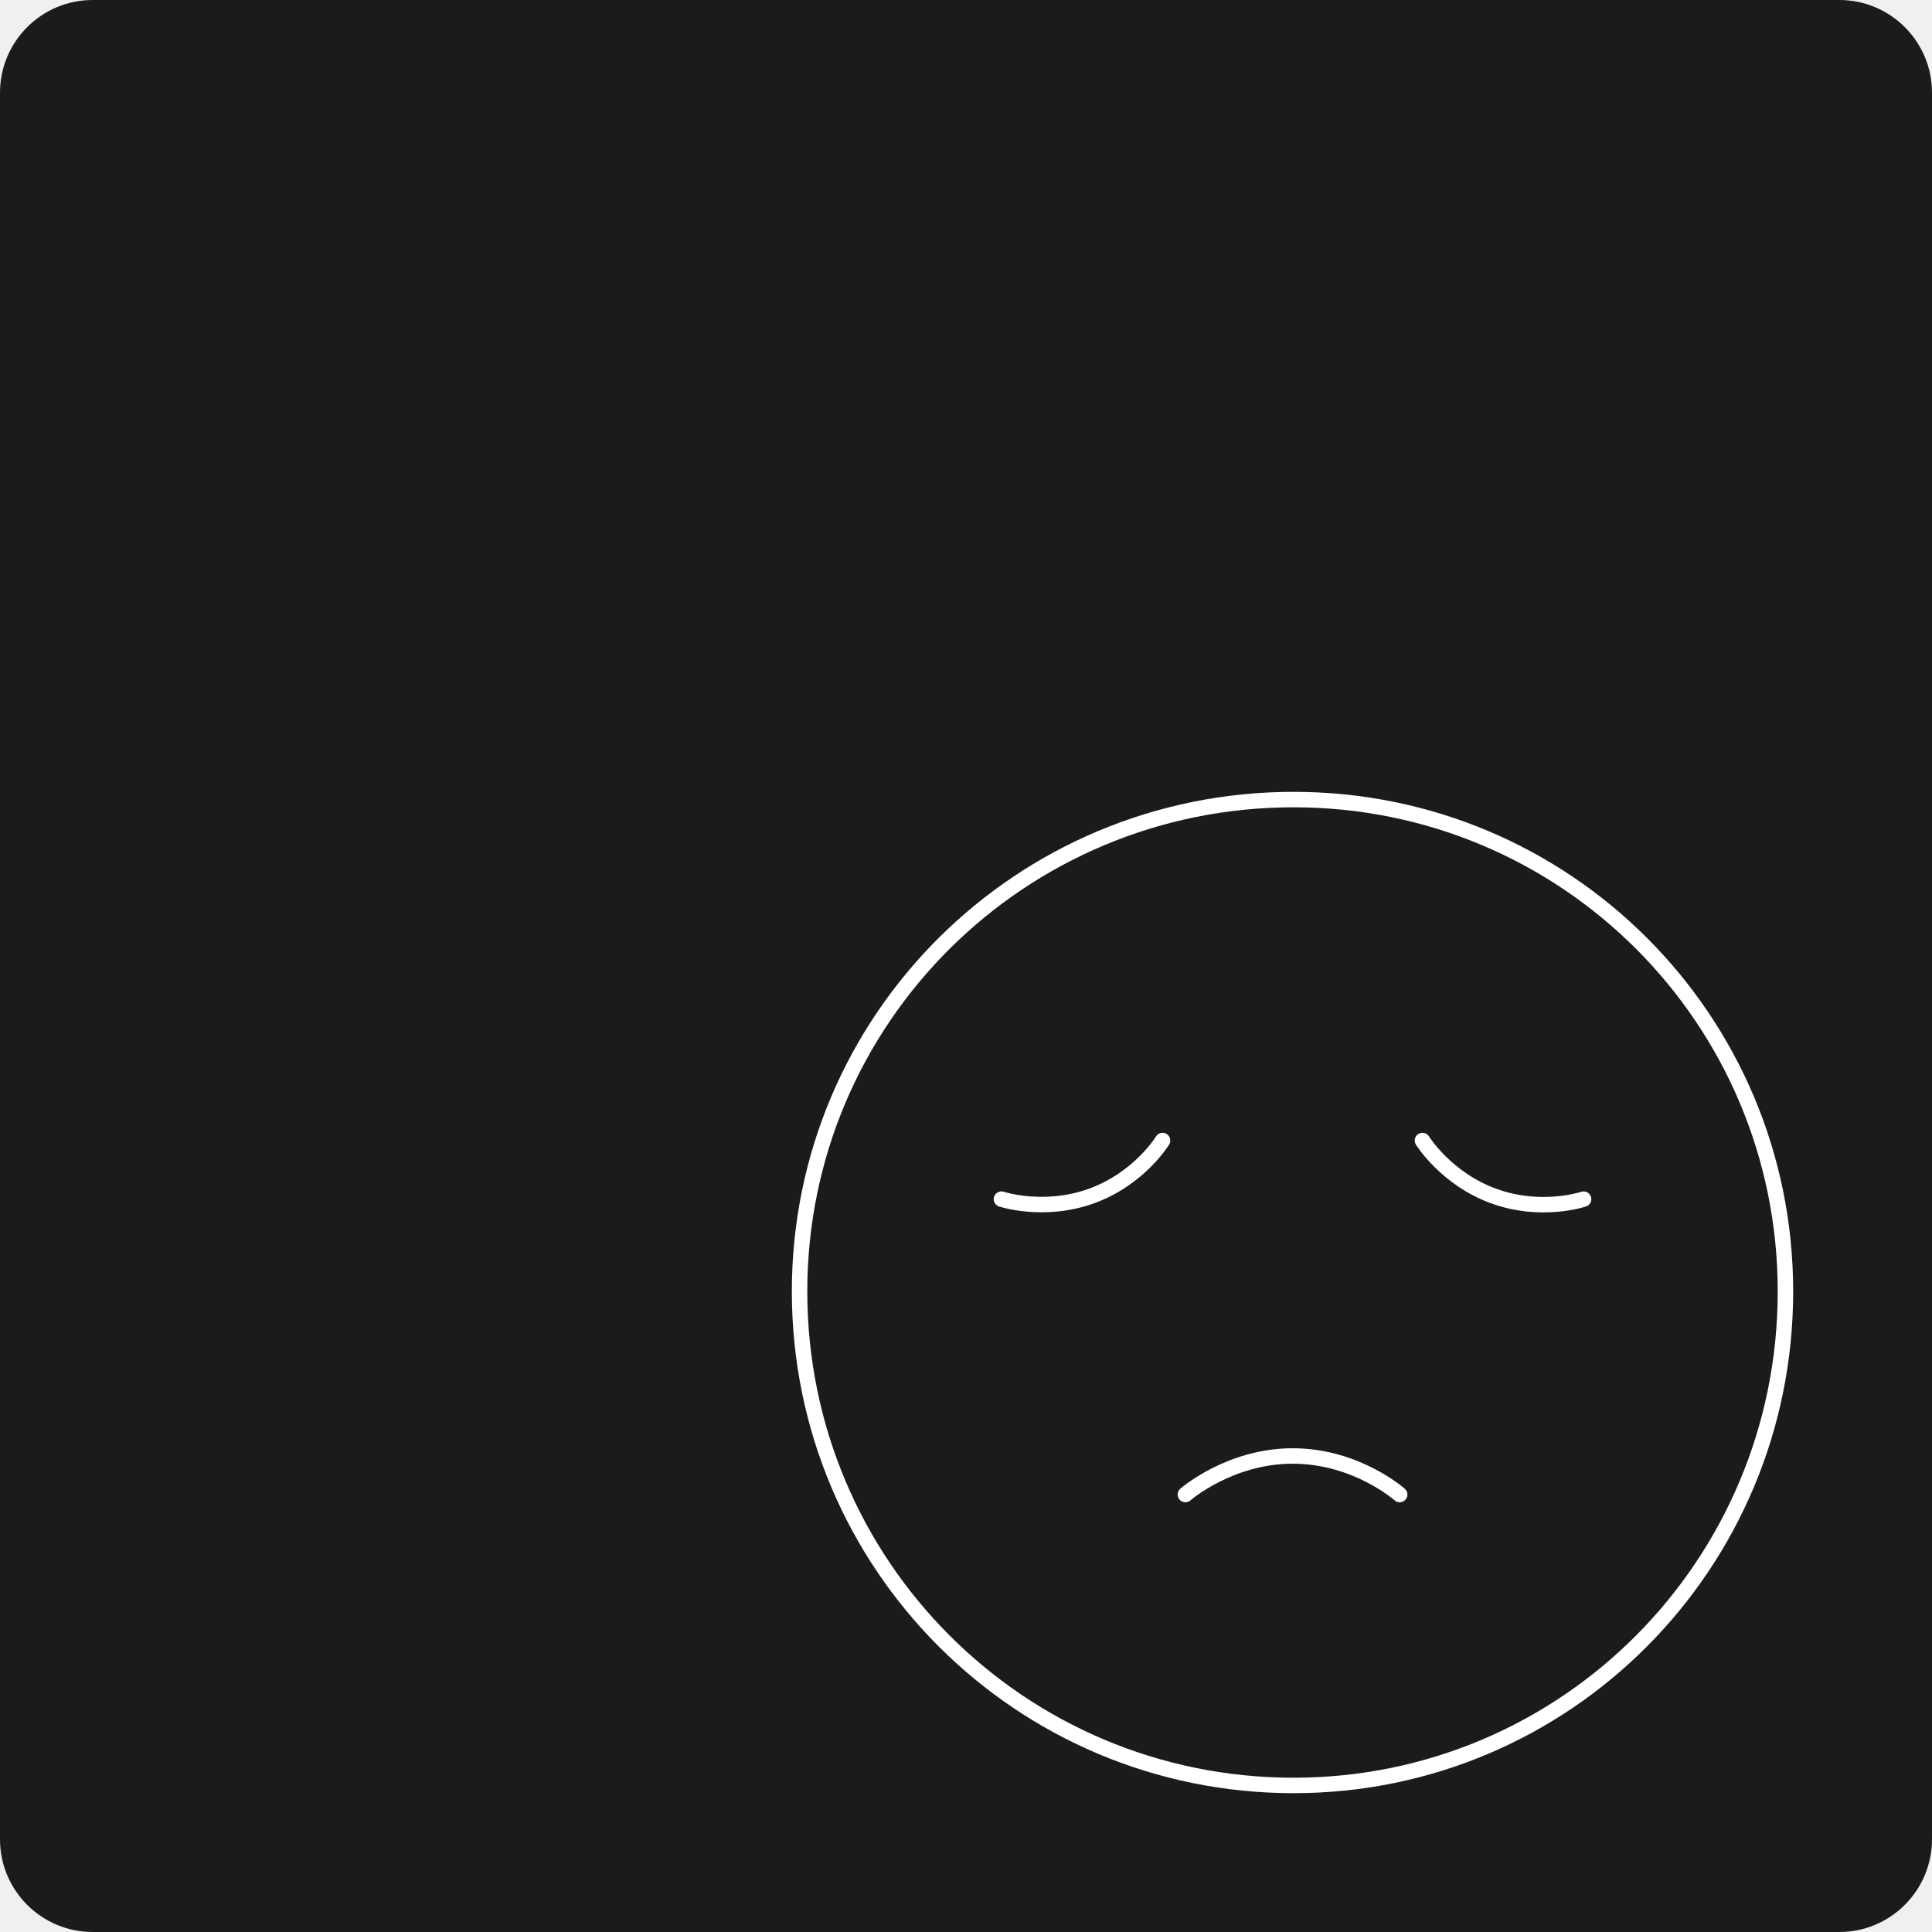
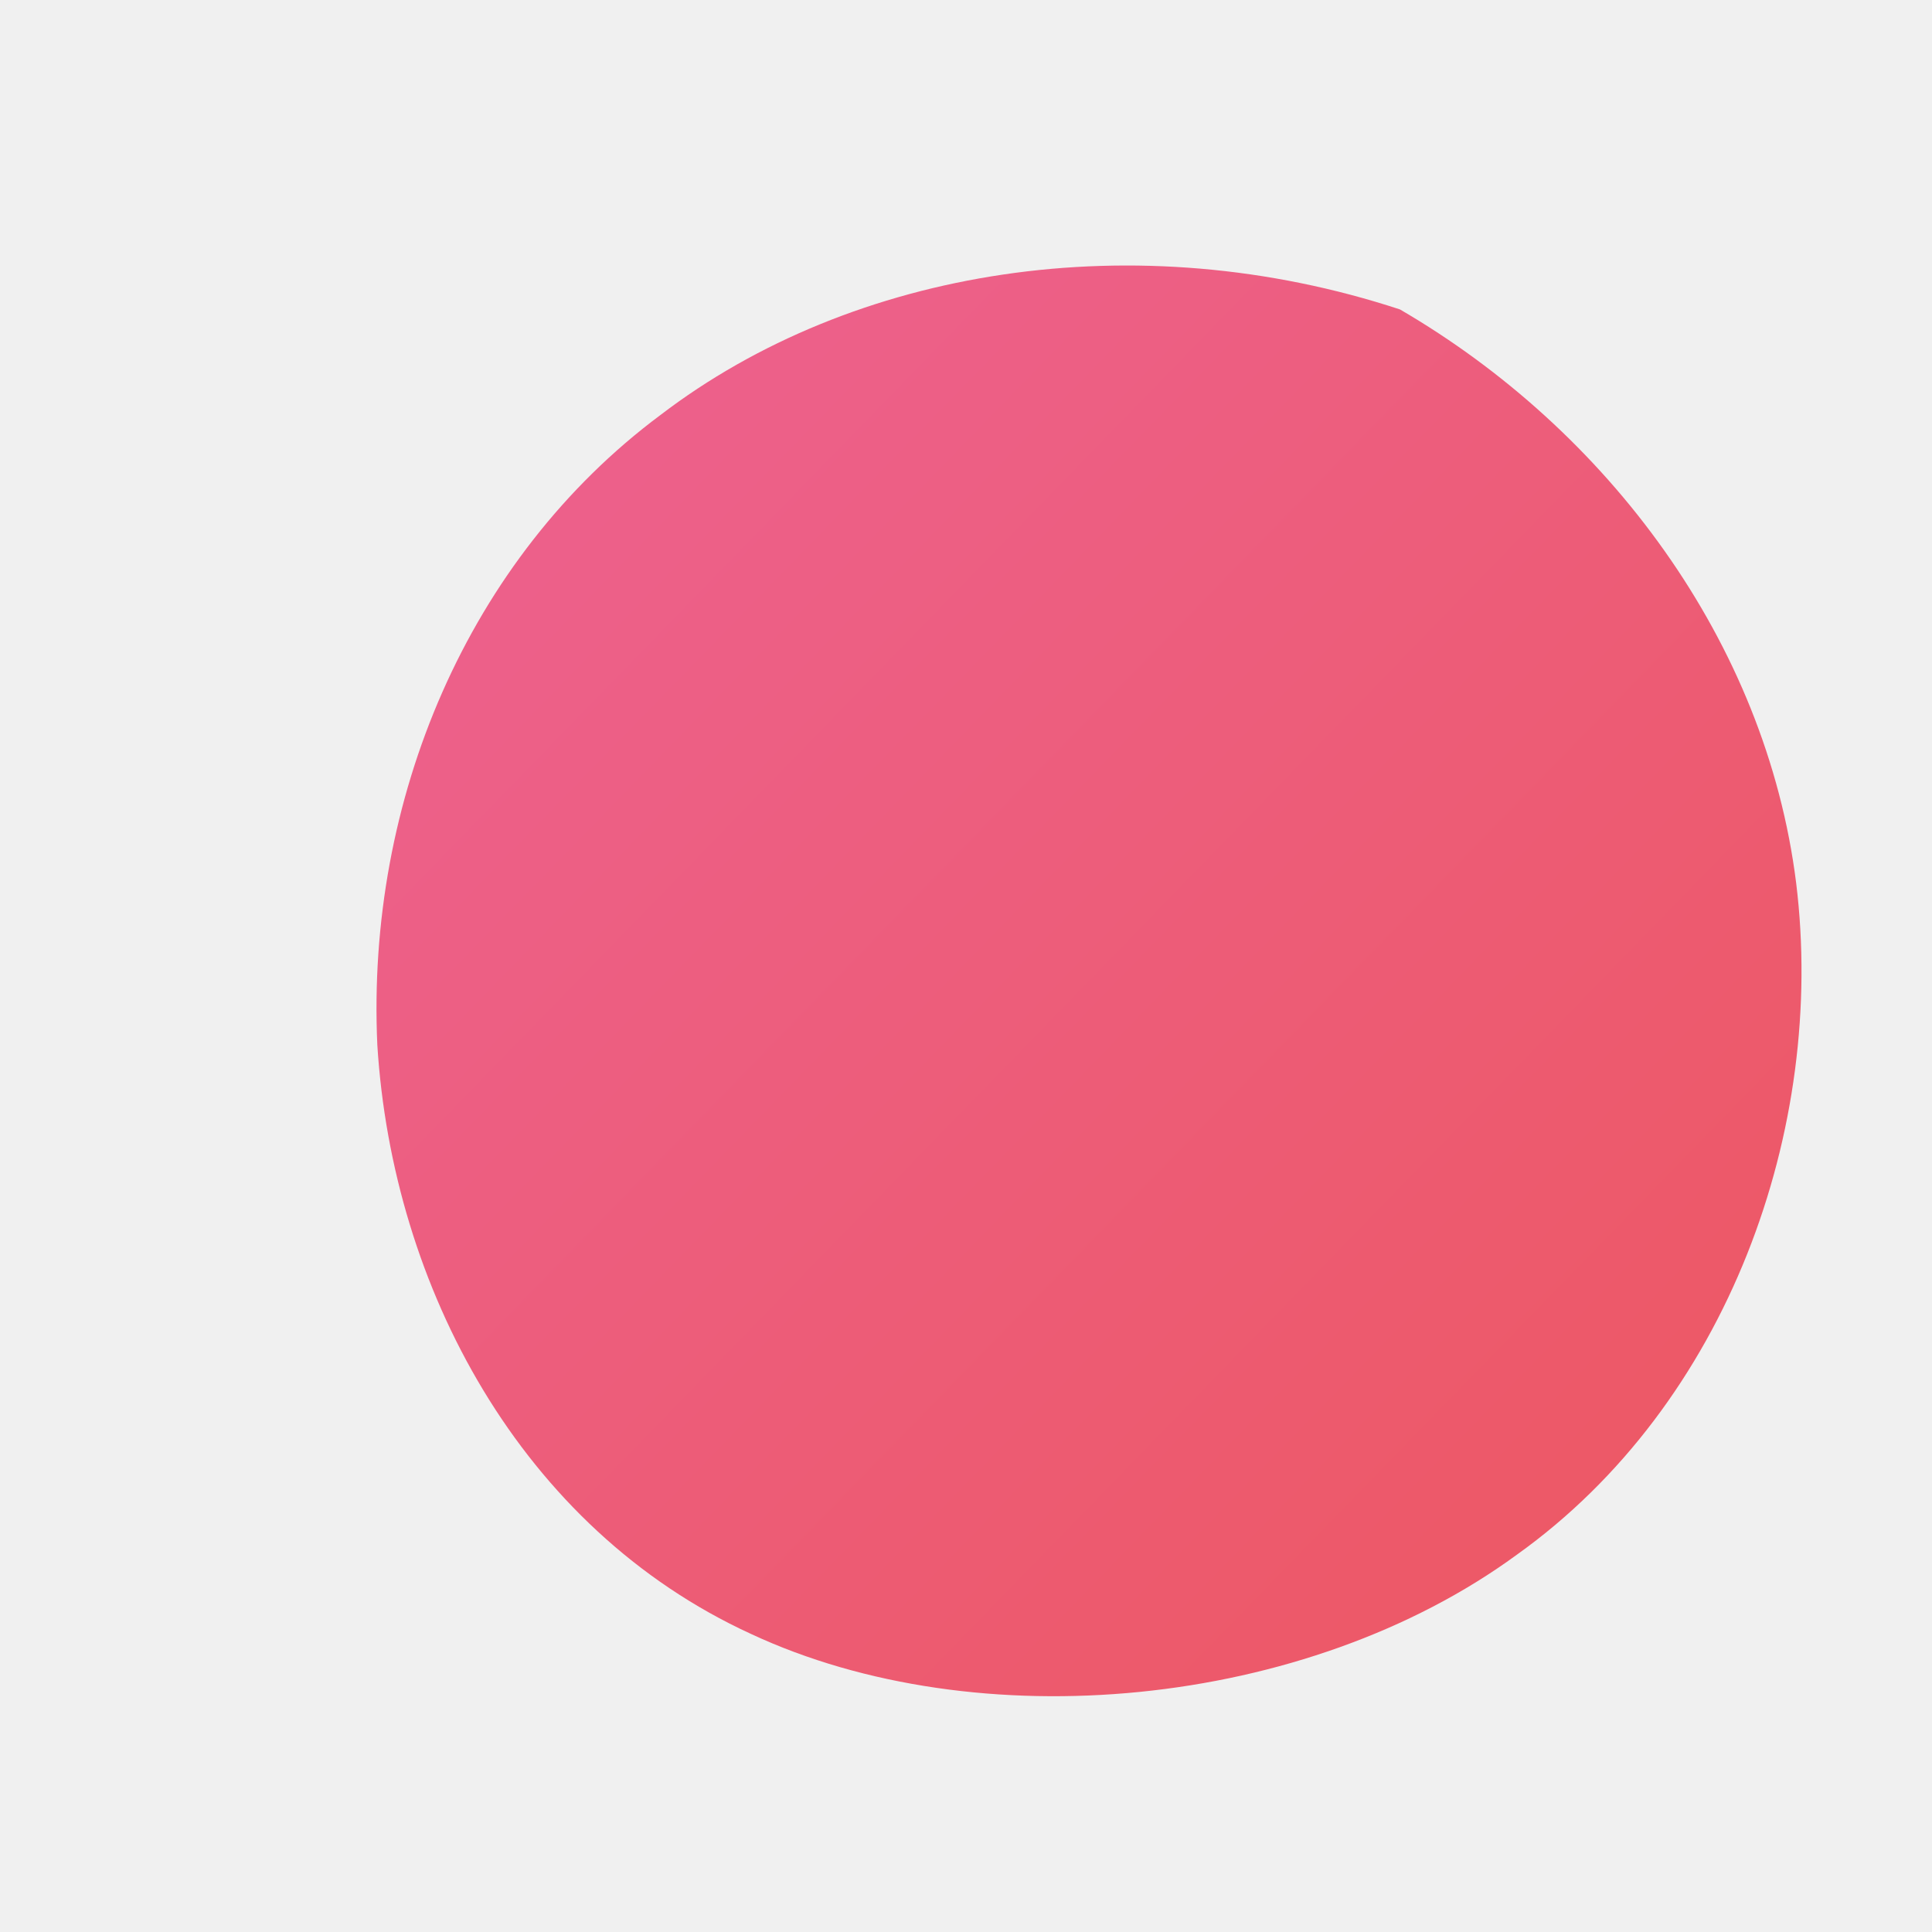
- <svg xmlns="http://www.w3.org/2000/svg" width="500" height="500" viewBox="0 0 500 500" fill="none">
-   <g clip-path="url(#clip0_1_2)">
-     <rect width="500" height="500" rx="24" fill="#1C1A1A" />
-     <path d="M334.776 462.073C405.217 462.073 462.073 404.941 462.073 334.224C462.073 263.783 405.217 206.927 334.776 206.927C264.059 206.927 206.927 263.783 206.927 334.224C206.927 404.941 264.059 462.073 334.776 462.073Z" stroke="white" stroke-width="4" stroke-linecap="round" stroke-linejoin="round" />
-     <path d="M409.83 310.337C409.83 310.337 398.935 314.047 386.564 309.537C374.234 305.055 368.131 295.166 368.131 295.166M300.869 295.166C300.869 295.166 294.911 305 282.526 309.509C270.203 313.992 259.17 310.337 259.17 310.337M362.235 386.784C362.235 386.784 351.029 376.806 334.562 376.806C318.164 376.806 306.772 386.784 306.772 386.784" stroke="white" stroke-width="4" stroke-linecap="round" stroke-linejoin="round" />
-   </g>
+ <svg xmlns="http://www.w3.org/2000/svg" width="512" height="512" viewBox="0 0 512 512" fill="none">
  <defs>
-     <clipPath id="clip0_1_2">
-       <rect width="500" height="500" fill="white" />
-     </clipPath>
+     <linearGradient id="blob-gradient" x1="0%" y1="0%" x2="100%" y2="100%">
+       <stop offset="0%" stop-color="rgb(237, 98, 146)" />
+       <stop offset="100%" stop-color="rgb(237, 87, 96)" />
+     </linearGradient>
  </defs>
+   <path d="M371 82c55 32 97 88 105 152 8 65-18 138-74 178-56 41-143 49-203 21-61-28-95-92-99-156-3-65 24-129 75-167 51-39 126-51 196-28z" fill="url(#blob-gradient)" />
</svg>
